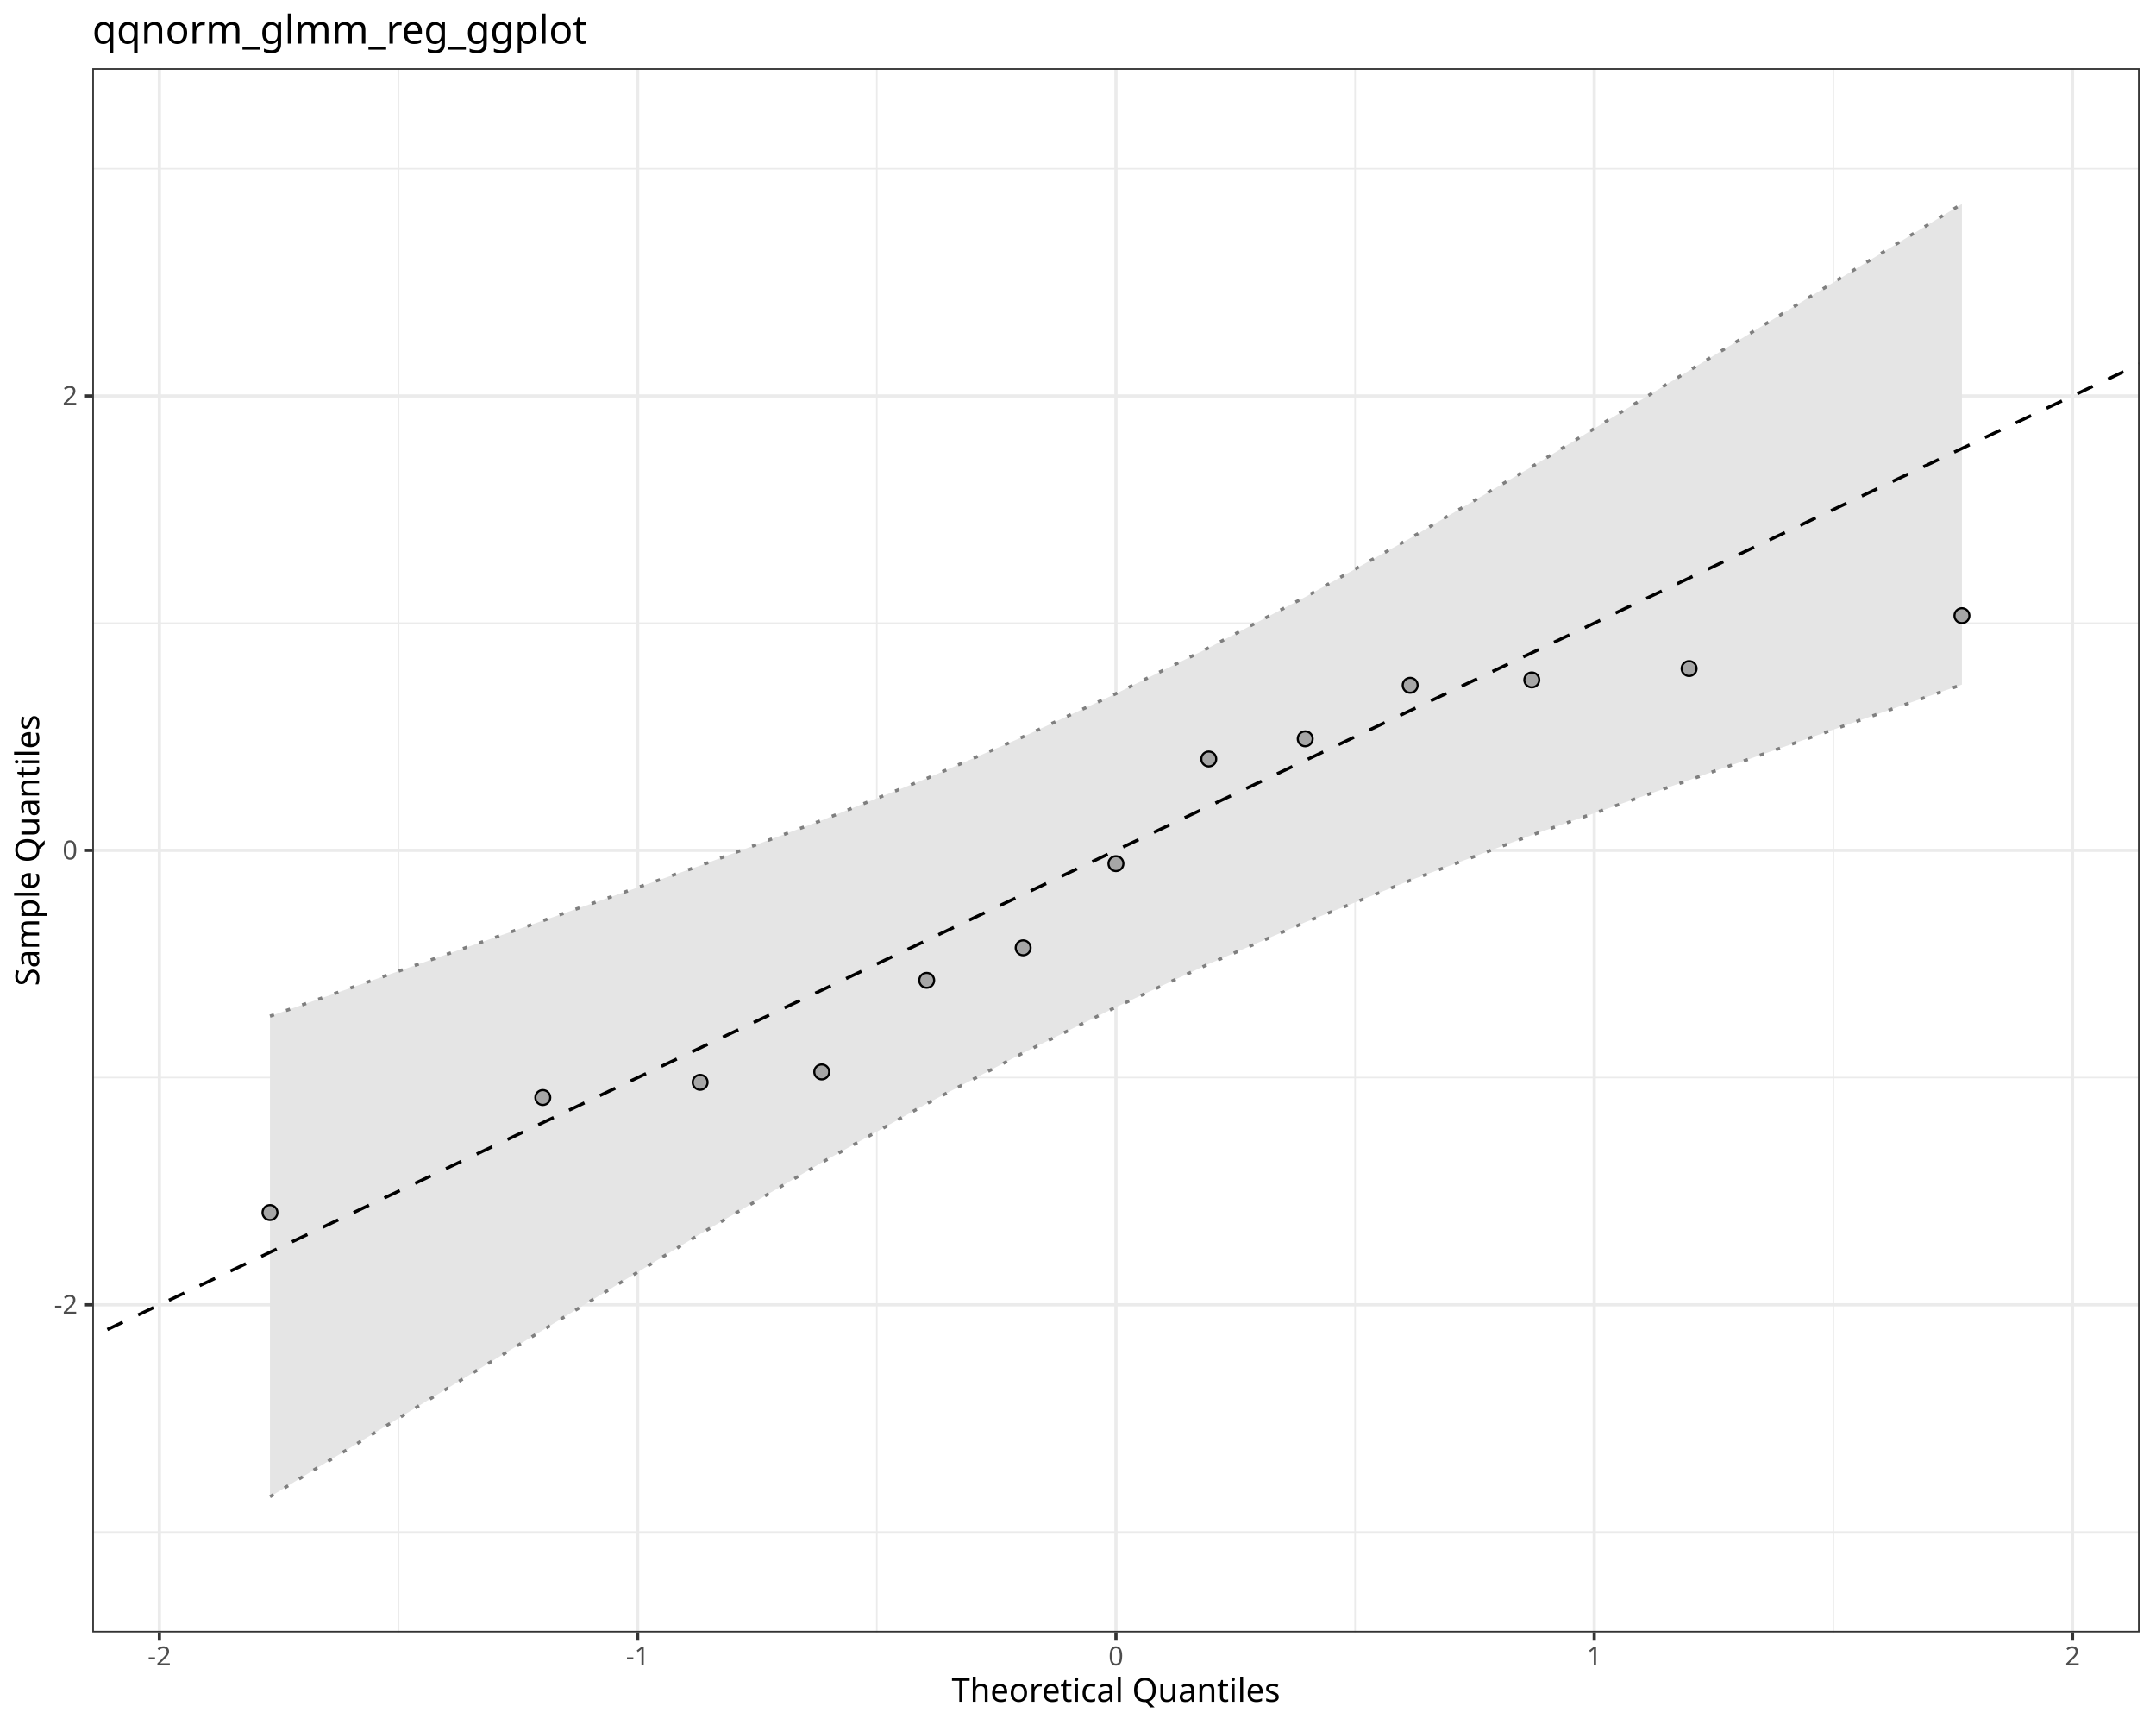
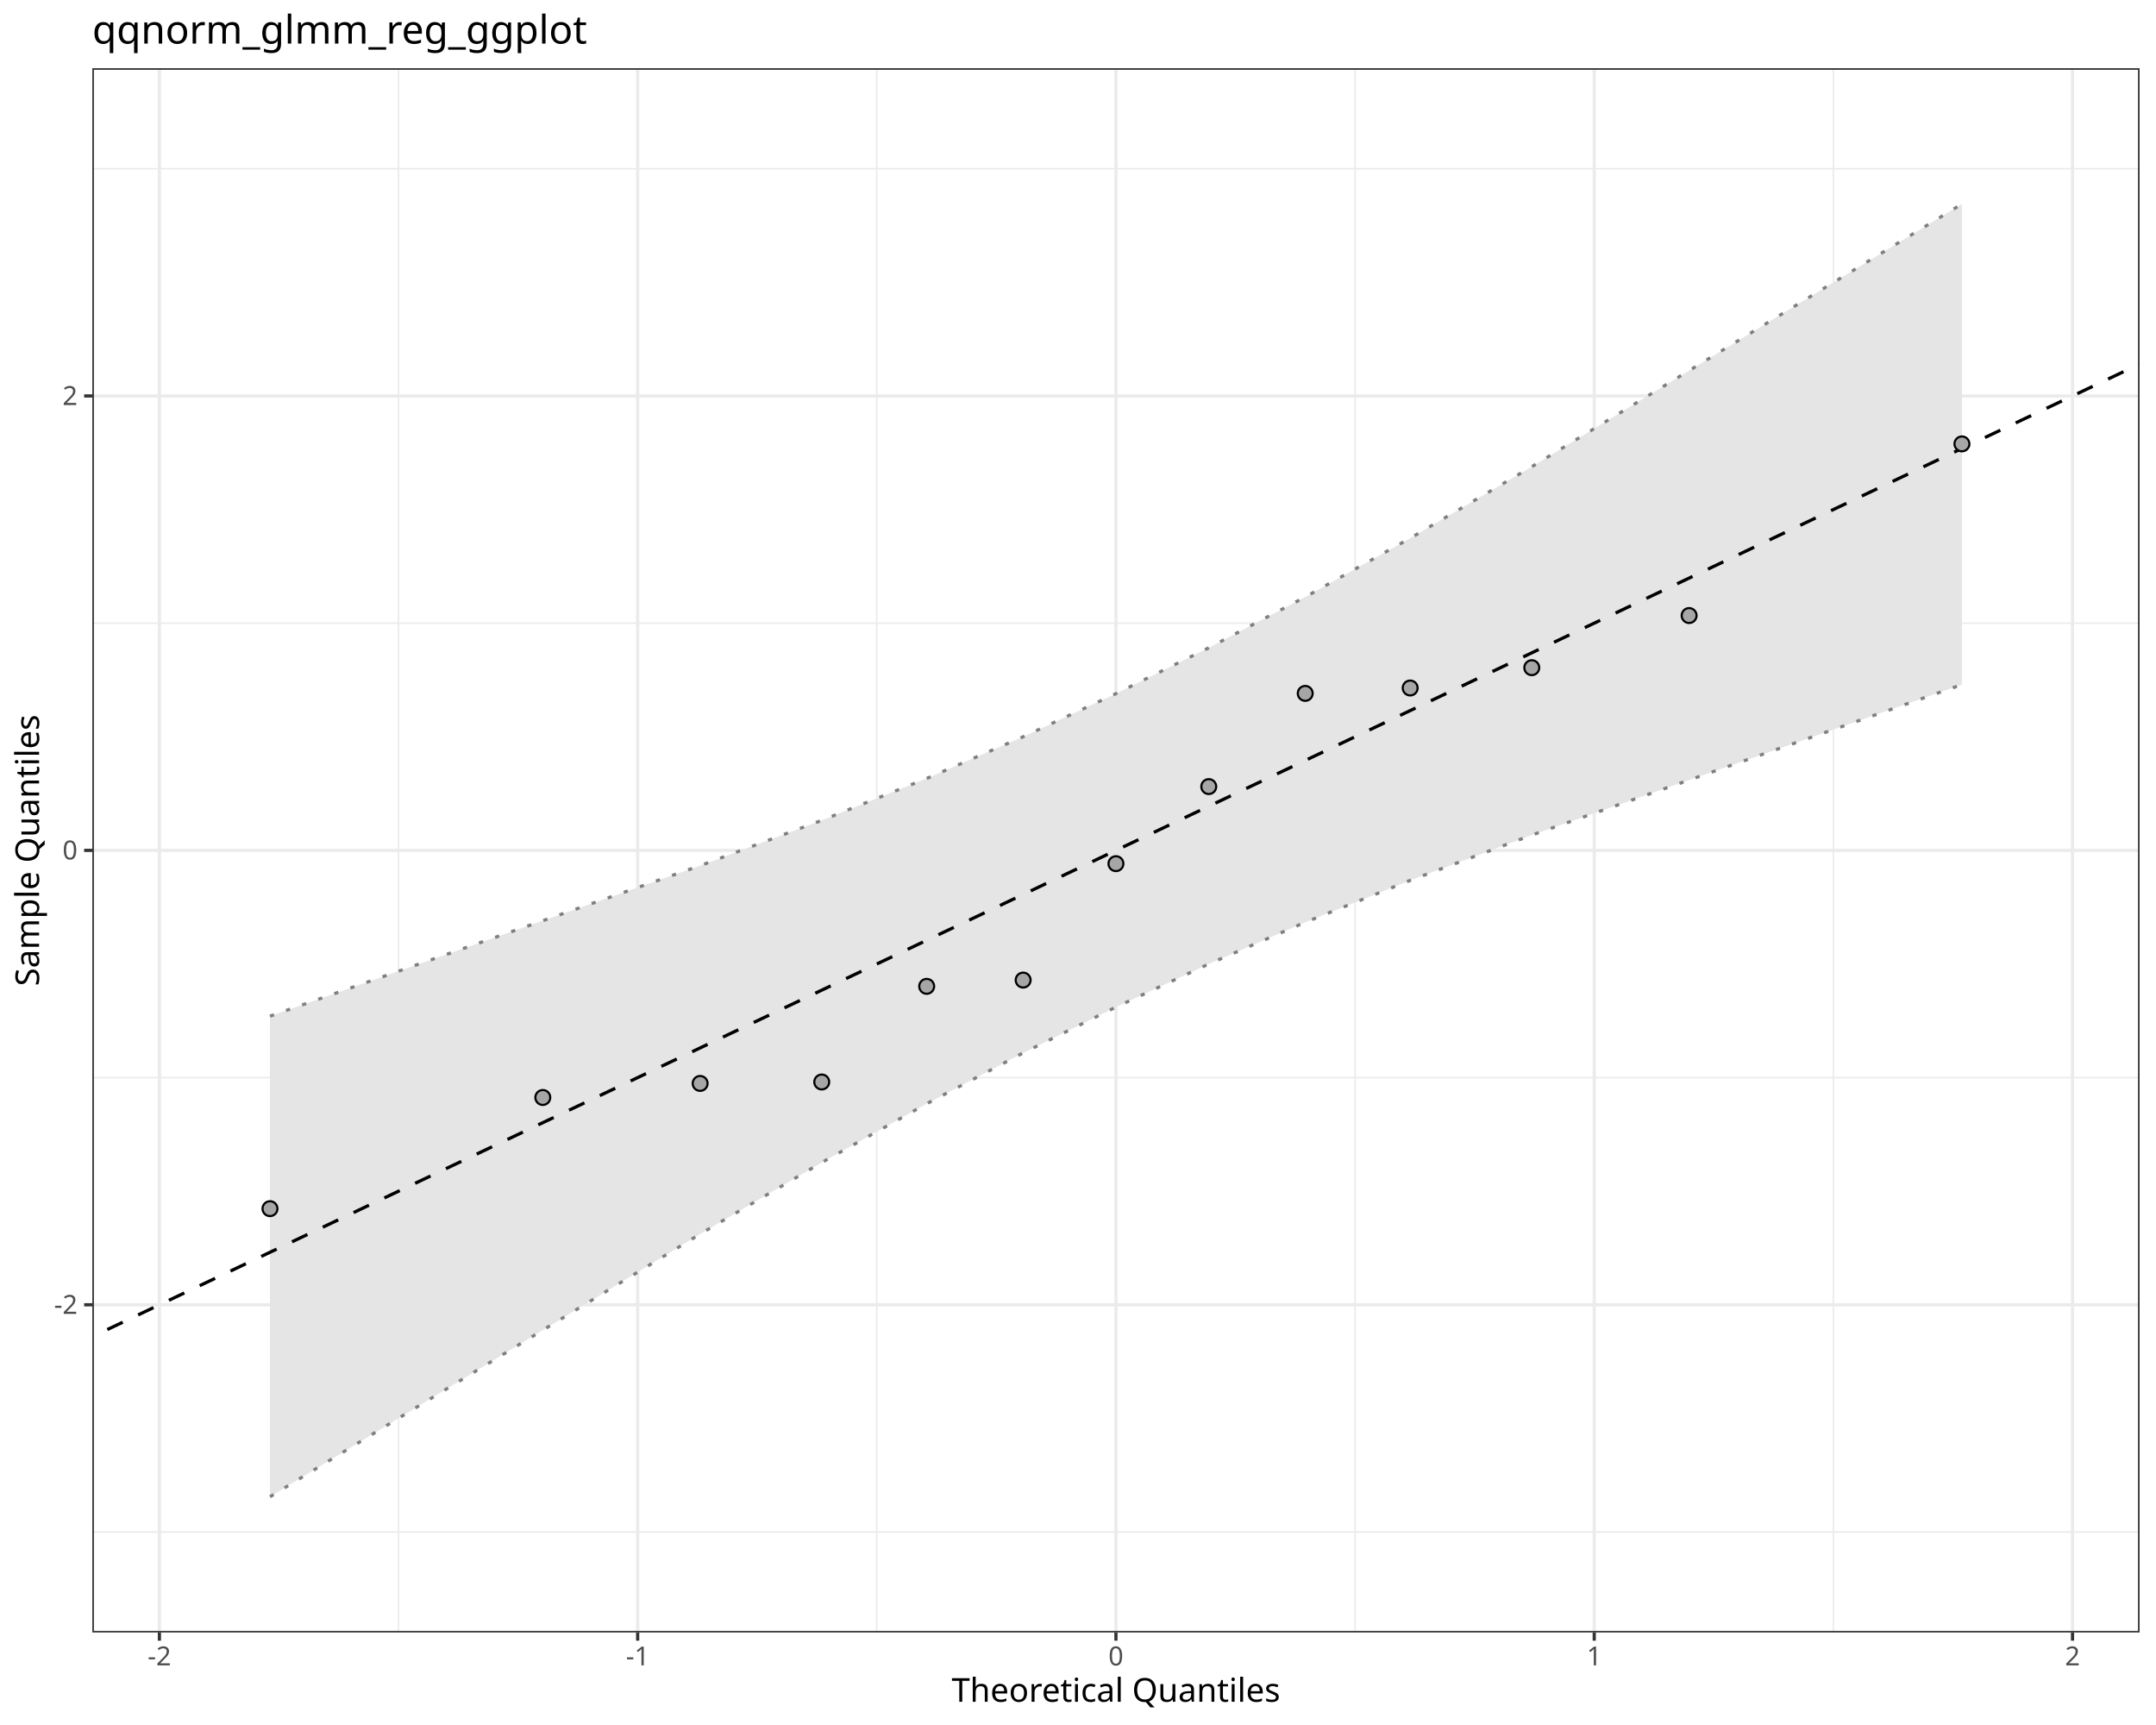
<svg xmlns="http://www.w3.org/2000/svg" class="svglite" data-engine-version="2.0" width="720.00pt" height="576.00pt" viewBox="0 0 720.00 576.00">
  <defs>
    <style type="text/css">
    .svglite line, .svglite polyline, .svglite polygon, .svglite path, .svglite rect, .svglite circle {
      fill: none;
      stroke: #000000;
      stroke-linecap: round;
      stroke-linejoin: round;
      stroke-miterlimit: 10.00;
    }
  </style>
  </defs>
  <rect width="100%" height="100%" style="stroke: none; fill: #FFFFFF;" />
  <defs>
    <clipPath id="cpMC4wMHw3MjAuMDB8MC4wMHw1NzYuMDA=">
      <rect x="0.00" y="0.00" width="720.00" height="576.00" />
    </clipPath>
  </defs>
  <g clip-path="url(#cpMC4wMHw3MjAuMDB8MC4wMHw1NzYuMDA=)">
    <rect x="0.00" y="0.00" width="720.00" height="576.00" style="stroke-width: 1.07; stroke: #FFFFFF; fill: #FFFFFF;" />
  </g>
  <defs>
    <clipPath id="cpMzAuODN8NzE0LjUyfDIyLjc4fDU0NS4xMQ==">
      <rect x="30.83" y="22.78" width="683.69" height="522.33" />
    </clipPath>
  </defs>
  <g clip-path="url(#cpMzAuODN8NzE0LjUyfDIyLjc4fDU0NS4xMQ==)">
    <rect x="30.83" y="22.78" width="683.69" height="522.33" style="stroke-width: 1.07; stroke: none; fill: #FFFFFF;" />
    <polyline points="30.83,511.56 714.52,511.56 " style="stroke-width: 0.53; stroke: #EBEBEB; stroke-linecap: butt;" />
    <polyline points="30.83,359.82 714.52,359.82 " style="stroke-width: 0.53; stroke: #EBEBEB; stroke-linecap: butt;" />
    <polyline points="30.83,208.08 714.52,208.08 " style="stroke-width: 0.53; stroke: #EBEBEB; stroke-linecap: butt;" />
    <polyline points="30.83,56.34 714.52,56.34 " style="stroke-width: 0.53; stroke: #EBEBEB; stroke-linecap: butt;" />
    <polyline points="133.09,545.11 133.09,22.78 " style="stroke-width: 0.53; stroke: #EBEBEB; stroke-linecap: butt;" />
    <polyline points="292.81,545.11 292.81,22.78 " style="stroke-width: 0.53; stroke: #EBEBEB; stroke-linecap: butt;" />
    <polyline points="452.54,545.11 452.54,22.78 " style="stroke-width: 0.53; stroke: #EBEBEB; stroke-linecap: butt;" />
    <polyline points="612.26,545.11 612.26,22.78 " style="stroke-width: 0.53; stroke: #EBEBEB; stroke-linecap: butt;" />
    <polyline points="30.83,435.69 714.52,435.69 " style="stroke-width: 1.07; stroke: #EBEBEB; stroke-linecap: butt;" />
    <polyline points="30.83,283.95 714.52,283.95 " style="stroke-width: 1.07; stroke: #EBEBEB; stroke-linecap: butt;" />
    <polyline points="30.83,132.21 714.52,132.21 " style="stroke-width: 1.07; stroke: #EBEBEB; stroke-linecap: butt;" />
    <polyline points="53.23,545.11 53.23,22.78 " style="stroke-width: 1.07; stroke: #EBEBEB; stroke-linecap: butt;" />
    <polyline points="212.95,545.11 212.95,22.78 " style="stroke-width: 1.07; stroke: #EBEBEB; stroke-linecap: butt;" />
    <polyline points="372.67,545.11 372.67,22.78 " style="stroke-width: 1.07; stroke: #EBEBEB; stroke-linecap: butt;" />
    <polyline points="532.40,545.11 532.40,22.78 " style="stroke-width: 1.07; stroke: #EBEBEB; stroke-linecap: butt;" />
    <polyline points="692.12,545.11 692.12,22.78 " style="stroke-width: 1.07; stroke: #EBEBEB; stroke-linecap: butt;" />
    <polygon points="90.16,339.31 181.27,307.43 233.81,289.05 274.42,273.93 309.47,259.94 341.68,246.02 372.67,231.62 403.67,216.31 435.88,199.35 470.93,179.72 511.54,155.85 564.08,123.76 655.19,68.11 655.19,228.59 564.08,260.46 511.54,278.84 470.93,293.97 435.88,307.96 403.67,321.88 372.67,336.28 341.68,351.58 309.47,368.54 274.42,388.18 233.81,412.05 181.27,444.14 90.16,499.79 " style="stroke-width: 0.00; stroke: none; stroke-linecap: butt; fill: #E5E5E5;" />
    <polyline points="90.16,339.31 181.27,307.43 233.81,289.05 274.42,273.93 309.47,259.94 341.68,246.02 372.67,231.62 403.67,216.31 435.88,199.35 470.93,179.72 511.54,155.85 564.08,123.76 655.19,68.11 " style="stroke-width: 1.07; stroke: none; stroke-linecap: butt;" />
    <polyline points="655.19,228.59 564.08,260.46 511.54,278.84 470.93,293.97 435.88,307.96 403.67,321.88 372.67,336.28 341.68,351.58 309.47,368.54 274.42,388.18 233.81,412.05 181.27,444.14 90.16,499.79 " style="stroke-width: 1.07; stroke: none; stroke-linecap: butt;" />
    <polyline points="90.16,499.79 181.27,444.14 233.81,412.05 274.42,388.18 309.47,368.54 341.68,351.58 372.67,336.28 403.67,321.88 435.88,307.96 470.93,293.97 511.54,278.84 564.08,260.46 655.19,228.59 " style="stroke-width: 1.07; stroke: #7F7F7F; stroke-dasharray: 1.42,4.27; stroke-linecap: butt;" />
    <polyline points="90.16,339.31 181.27,307.43 233.81,289.05 274.42,273.93 309.47,259.94 341.68,246.02 372.67,231.62 403.67,216.31 435.88,199.35 470.93,179.72 511.54,155.85 564.08,123.76 655.19,68.11 " style="stroke-width: 1.07; stroke: #7F7F7F; stroke-dasharray: 1.42,4.27; stroke-linecap: butt;" />
    <line x1="-652.86" y1="771.10" x2="1398.21" y2="-203.20" style="stroke-width: 1.07; stroke-dasharray: 5.69,5.69; stroke-linecap: butt;" />
-     <circle cx="90.16" cy="404.89" r="2.49" style="stroke-width: 0.71; fill: #A6A6A6;" />
-     <circle cx="181.27" cy="366.48" r="2.49" style="stroke-width: 0.71; fill: #A6A6A6;" />
-     <circle cx="233.81" cy="361.40" r="2.49" style="stroke-width: 0.71; fill: #A6A6A6;" />
-     <circle cx="274.42" cy="357.93" r="2.49" style="stroke-width: 0.71; fill: #A6A6A6;" />
-     <circle cx="309.47" cy="327.35" r="2.49" style="stroke-width: 0.71; fill: #A6A6A6;" />
-     <circle cx="341.68" cy="316.49" r="2.49" style="stroke-width: 0.71; fill: #A6A6A6;" />
-     <circle cx="372.67" cy="288.38" r="2.49" style="stroke-width: 0.71; fill: #A6A6A6;" />
-     <circle cx="403.67" cy="253.44" r="2.49" style="stroke-width: 0.71; fill: #A6A6A6;" />
-     <circle cx="435.88" cy="246.70" r="2.49" style="stroke-width: 0.71; fill: #A6A6A6;" />
-     <circle cx="470.93" cy="228.83" r="2.49" style="stroke-width: 0.71; fill: #A6A6A6;" />
-     <circle cx="511.54" cy="227.04" r="2.49" style="stroke-width: 0.71; fill: #A6A6A6;" />
-     <circle cx="564.08" cy="223.24" r="2.49" style="stroke-width: 0.71; fill: #A6A6A6;" />
-     <circle cx="655.19" cy="205.58" r="2.49" style="stroke-width: 0.71; fill: #A6A6A6;" />
+     <circle cx="90.16" cy="403.59" r="2.49" style="stroke-width: 0.71; fill: #A6A6A6;" />
+     <circle cx="181.27" cy="366.46" r="2.49" style="stroke-width: 0.71; fill: #A6A6A6;" />
+     <circle cx="233.81" cy="361.77" r="2.49" style="stroke-width: 0.71; fill: #A6A6A6;" />
+     <circle cx="274.42" cy="361.29" r="2.49" style="stroke-width: 0.71; fill: #A6A6A6;" />
+     <circle cx="309.47" cy="329.35" r="2.49" style="stroke-width: 0.71; fill: #A6A6A6;" />
+     <circle cx="341.68" cy="327.26" r="2.49" style="stroke-width: 0.71; fill: #A6A6A6;" />
+     <circle cx="372.67" cy="288.39" r="2.49" style="stroke-width: 0.71; fill: #A6A6A6;" />
+     <circle cx="403.67" cy="262.65" r="2.49" style="stroke-width: 0.71; fill: #A6A6A6;" />
+     <circle cx="435.88" cy="231.53" r="2.49" style="stroke-width: 0.71; fill: #A6A6A6;" />
+     <circle cx="470.93" cy="229.73" r="2.49" style="stroke-width: 0.71; fill: #A6A6A6;" />
+     <circle cx="511.54" cy="222.95" r="2.49" style="stroke-width: 0.71; fill: #A6A6A6;" />
+     <circle cx="564.08" cy="205.54" r="2.49" style="stroke-width: 0.71; fill: #A6A6A6;" />
+     <circle cx="655.19" cy="148.22" r="2.49" style="stroke-width: 0.71; fill: #A6A6A6;" />
    <rect x="30.83" y="22.78" width="683.69" height="522.33" style="stroke-width: 1.07; stroke: #333333;" />
  </g>
  <g clip-path="url(#cpMC4wMHw3MjAuMDB8MC4wMHw1NzYuMDA=)">
    <text x="25.90" y="438.72" text-anchor="end" style="font-size: 8.80px; fill: #4D4D4D; font-family: sans;" textLength="7.82px" lengthAdjust="spacingAndGlyphs">-2</text>
    <text x="25.90" y="286.98" text-anchor="end" style="font-size: 8.80px; fill: #4D4D4D; font-family: sans;" textLength="4.89px" lengthAdjust="spacingAndGlyphs">0</text>
    <text x="25.90" y="135.24" text-anchor="end" style="font-size: 8.80px; fill: #4D4D4D; font-family: sans;" textLength="4.89px" lengthAdjust="spacingAndGlyphs">2</text>
    <polyline points="28.09,435.69 30.83,435.69 " style="stroke-width: 1.07; stroke: #333333; stroke-linecap: butt;" />
    <polyline points="28.09,283.95 30.83,283.95 " style="stroke-width: 1.07; stroke: #333333; stroke-linecap: butt;" />
    <polyline points="28.09,132.21 30.83,132.21 " style="stroke-width: 1.07; stroke: #333333; stroke-linecap: butt;" />
    <polyline points="53.23,547.85 53.23,545.11 " style="stroke-width: 1.07; stroke: #333333; stroke-linecap: butt;" />
    <polyline points="212.95,547.85 212.95,545.11 " style="stroke-width: 1.07; stroke: #333333; stroke-linecap: butt;" />
    <polyline points="372.67,547.85 372.67,545.11 " style="stroke-width: 1.07; stroke: #333333; stroke-linecap: butt;" />
    <polyline points="532.40,547.85 532.40,545.11 " style="stroke-width: 1.07; stroke: #333333; stroke-linecap: butt;" />
    <polyline points="692.12,547.85 692.12,545.11 " style="stroke-width: 1.07; stroke: #333333; stroke-linecap: butt;" />
    <text x="53.23" y="556.10" text-anchor="middle" style="font-size: 8.80px; fill: #4D4D4D; font-family: sans;" textLength="7.82px" lengthAdjust="spacingAndGlyphs">-2</text>
    <text x="212.95" y="556.10" text-anchor="middle" style="font-size: 8.80px; fill: #4D4D4D; font-family: sans;" textLength="7.82px" lengthAdjust="spacingAndGlyphs">-1</text>
    <text x="372.67" y="556.10" text-anchor="middle" style="font-size: 8.80px; fill: #4D4D4D; font-family: sans;" textLength="4.89px" lengthAdjust="spacingAndGlyphs">0</text>
    <text x="532.40" y="556.10" text-anchor="middle" style="font-size: 8.80px; fill: #4D4D4D; font-family: sans;" textLength="4.89px" lengthAdjust="spacingAndGlyphs">1</text>
    <text x="692.12" y="556.10" text-anchor="middle" style="font-size: 8.80px; fill: #4D4D4D; font-family: sans;" textLength="4.89px" lengthAdjust="spacingAndGlyphs">2</text>
    <text x="372.67" y="568.24" text-anchor="middle" style="font-size: 11.00px; font-family: sans;" textLength="103.95px" lengthAdjust="spacingAndGlyphs">Theoretical Quantiles</text>
    <text transform="translate(13.05,283.95) rotate(-90)" text-anchor="middle" style="font-size: 11.00px; font-family: sans;" textLength="86.84px" lengthAdjust="spacingAndGlyphs">Sample Quantiles</text>
    <text x="30.83" y="14.56" style="font-size: 13.20px; font-family: sans;" textLength="154.11px" lengthAdjust="spacingAndGlyphs">qqnorm_glmm_reg_ggplot</text>
  </g>
</svg>
